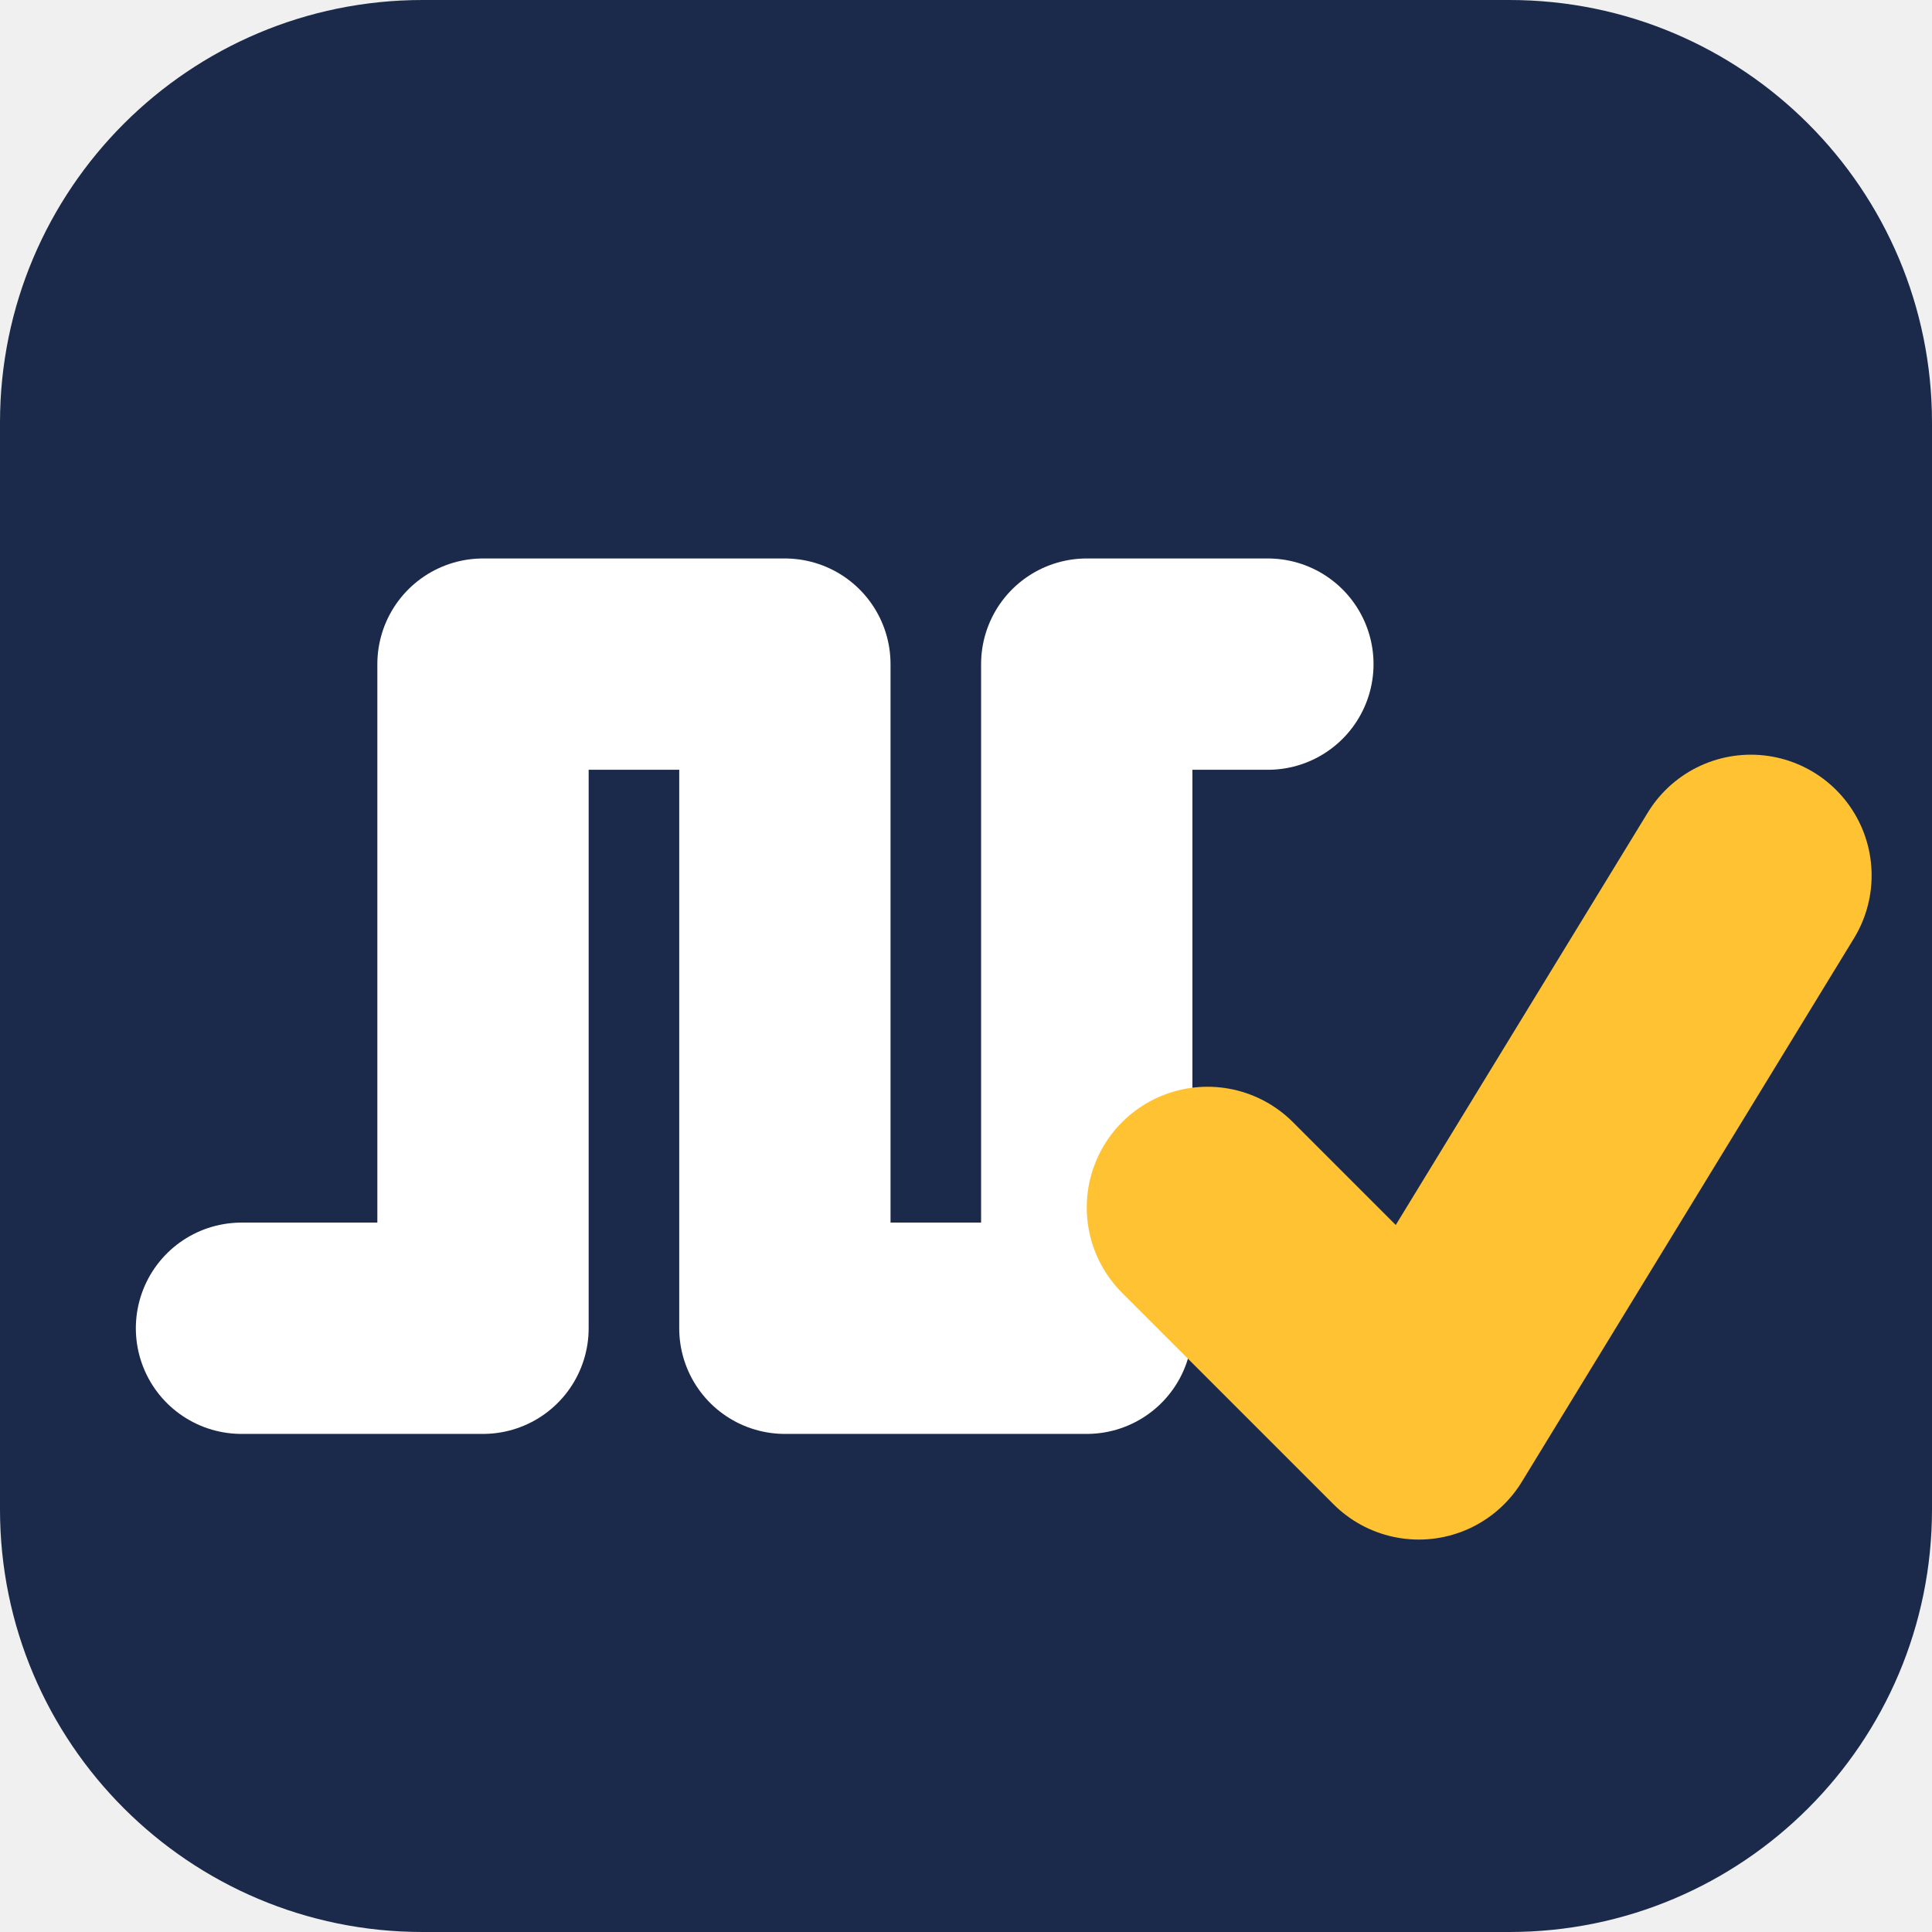
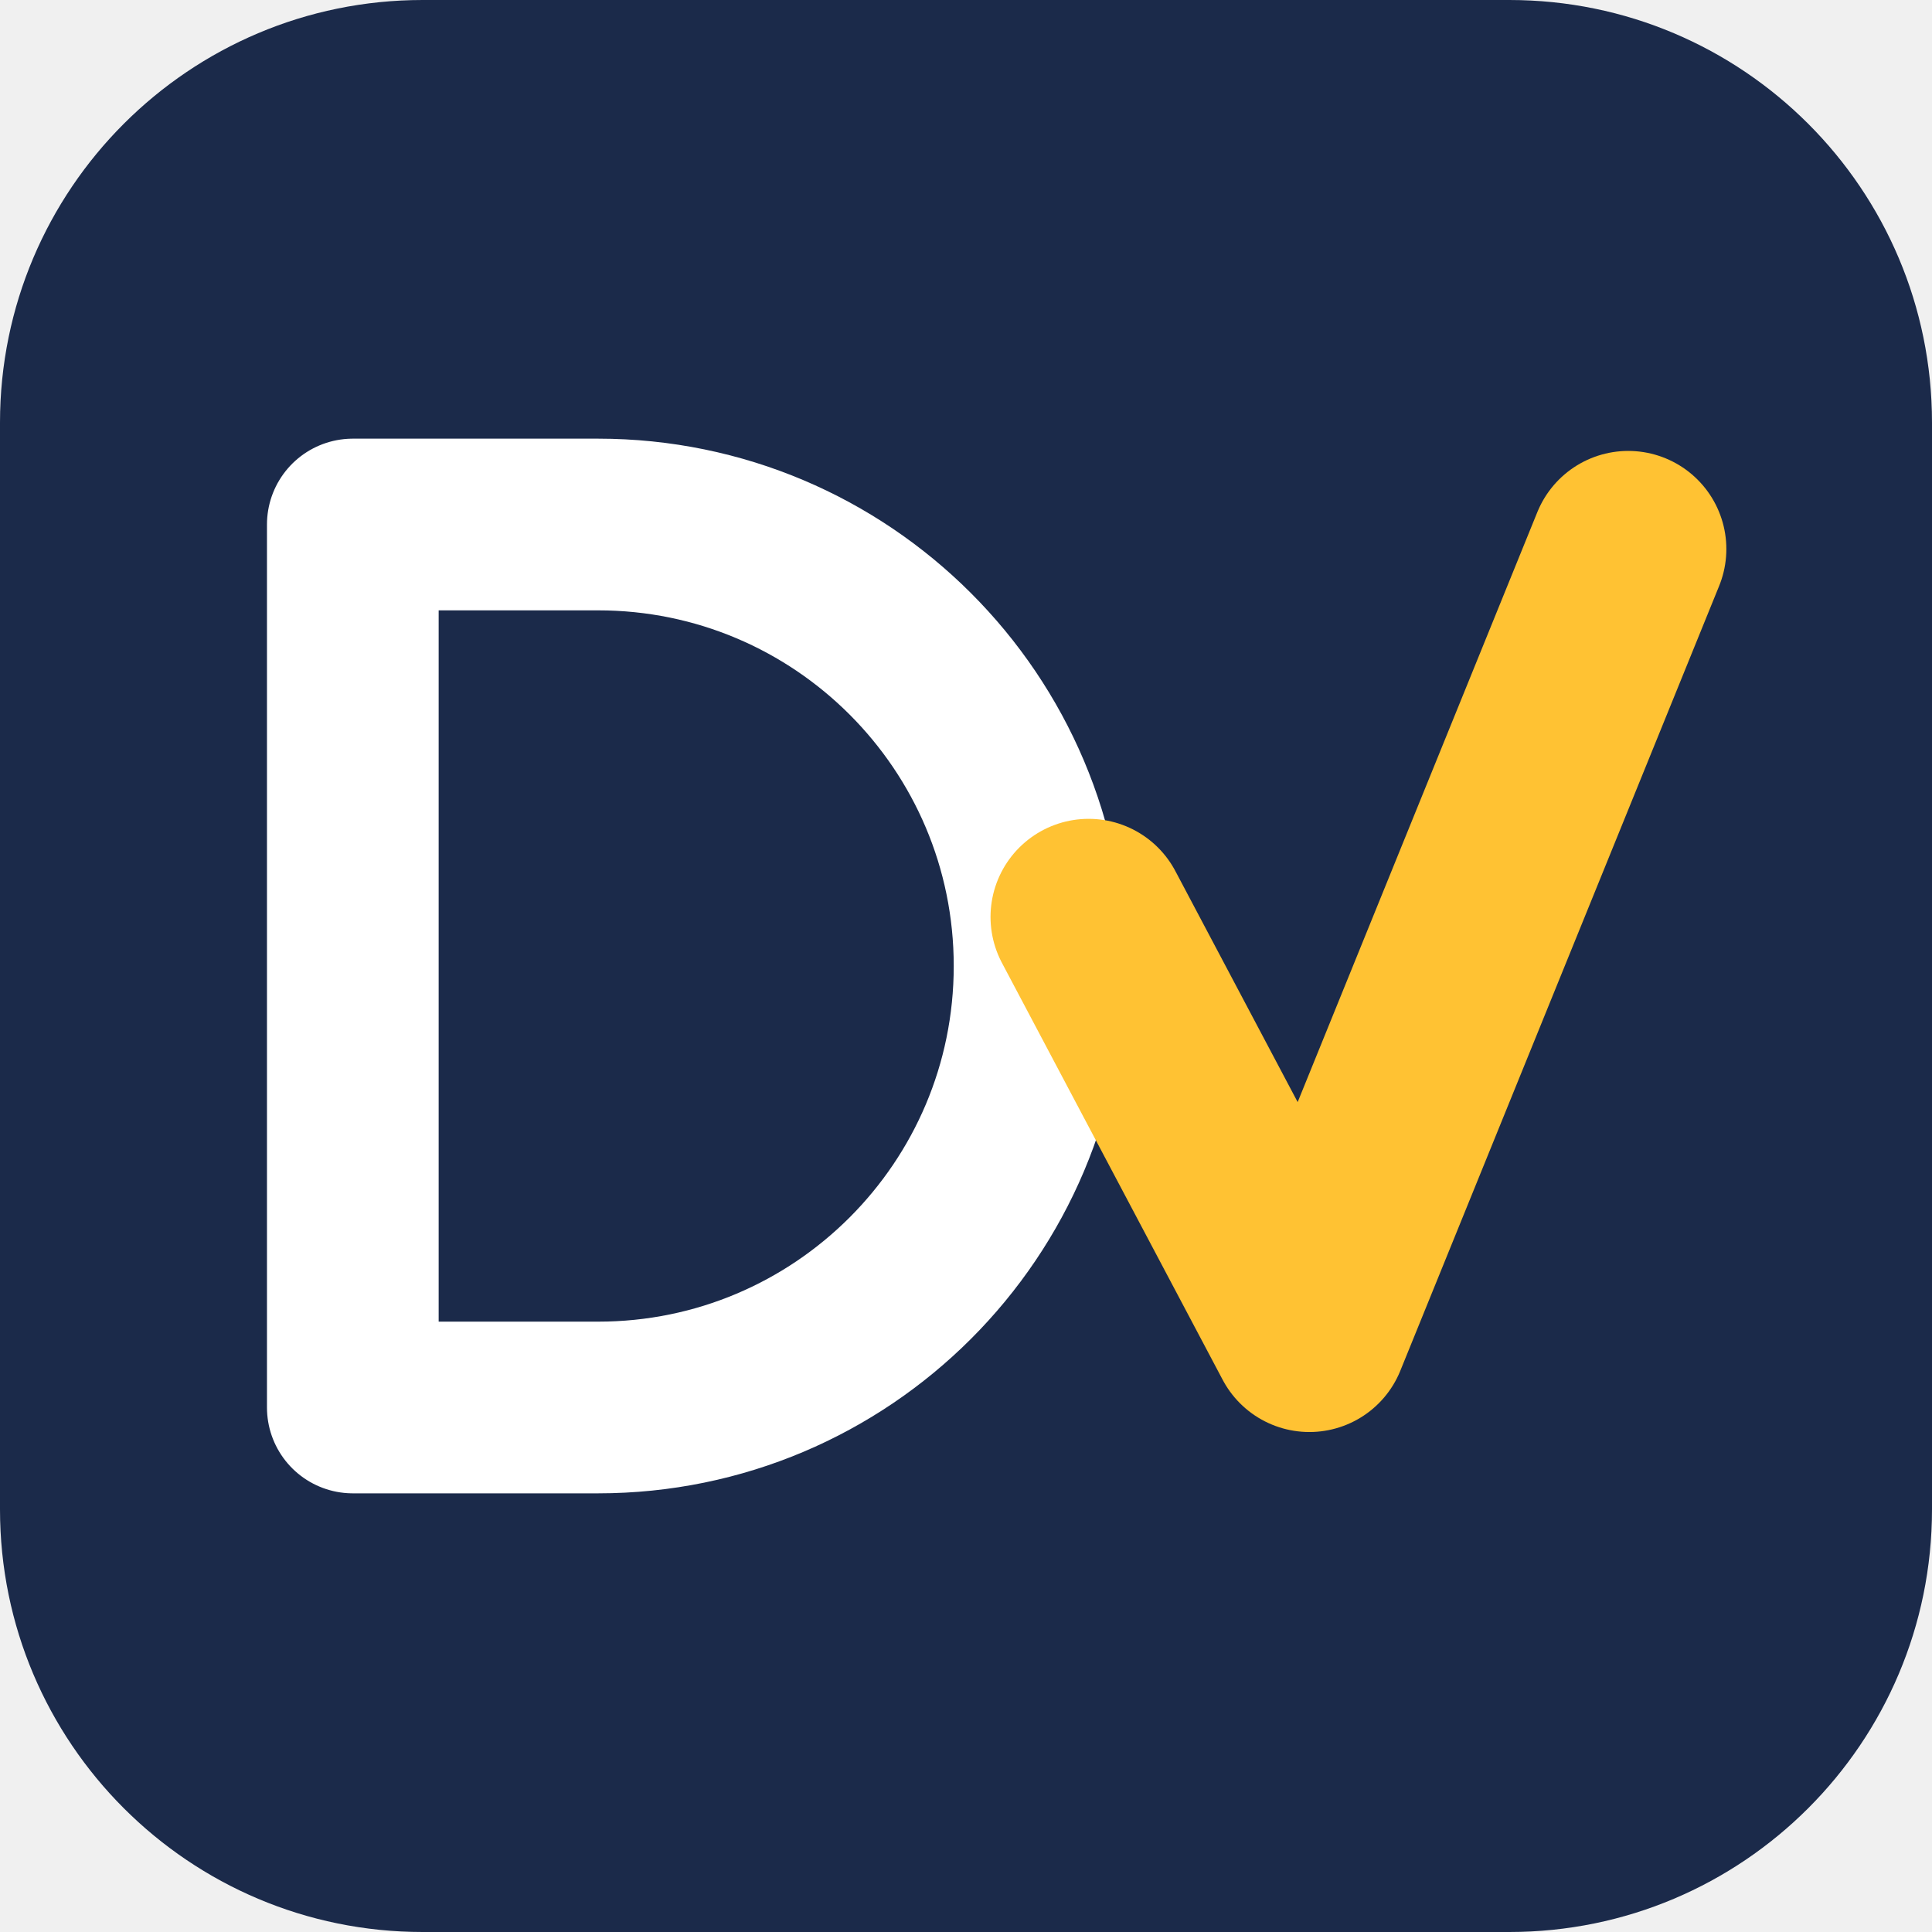
<svg xmlns="http://www.w3.org/2000/svg" viewBox="0 0 64 64">
  <rect width="64" height="64" rx="14" fill="#1b2a4a" />
-   <path d="M8 44 H16 V22 H26 V44 H36 V22 H42" fill="none" stroke="#ffffff" stroke-width="7" stroke-linecap="round" stroke-linejoin="round" />
-   <path d="M40 40 L47 47 L58 29" fill="none" stroke="#ffc233" stroke-width="8" stroke-linecap="round" stroke-linejoin="round" />
+   <g transform="translate(6 6) scale(0.8125)">
+     <path d="M7 14 H17 A18 18 0 0 1 17 50 H7 Z" fill="none" stroke="#ffffff" stroke-width="7" stroke-linejoin="round" />
+     <path d="M37 30 L46 47 L59 15" fill="none" stroke="#ffc233" stroke-width="8" stroke-linecap="round" stroke-linejoin="round" />
+   </g>
</svg>
